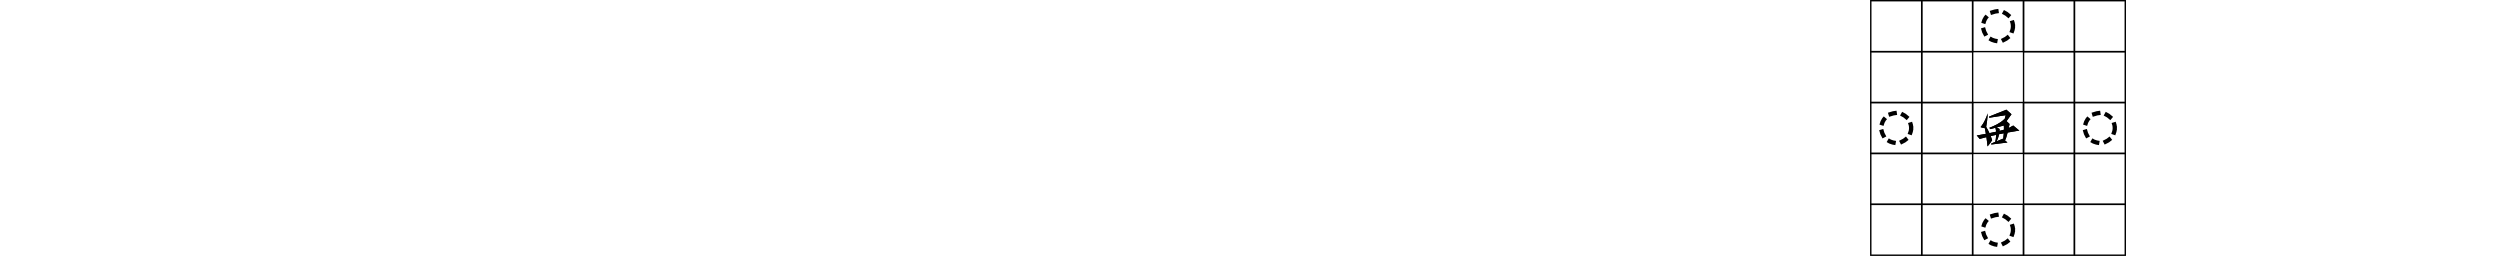
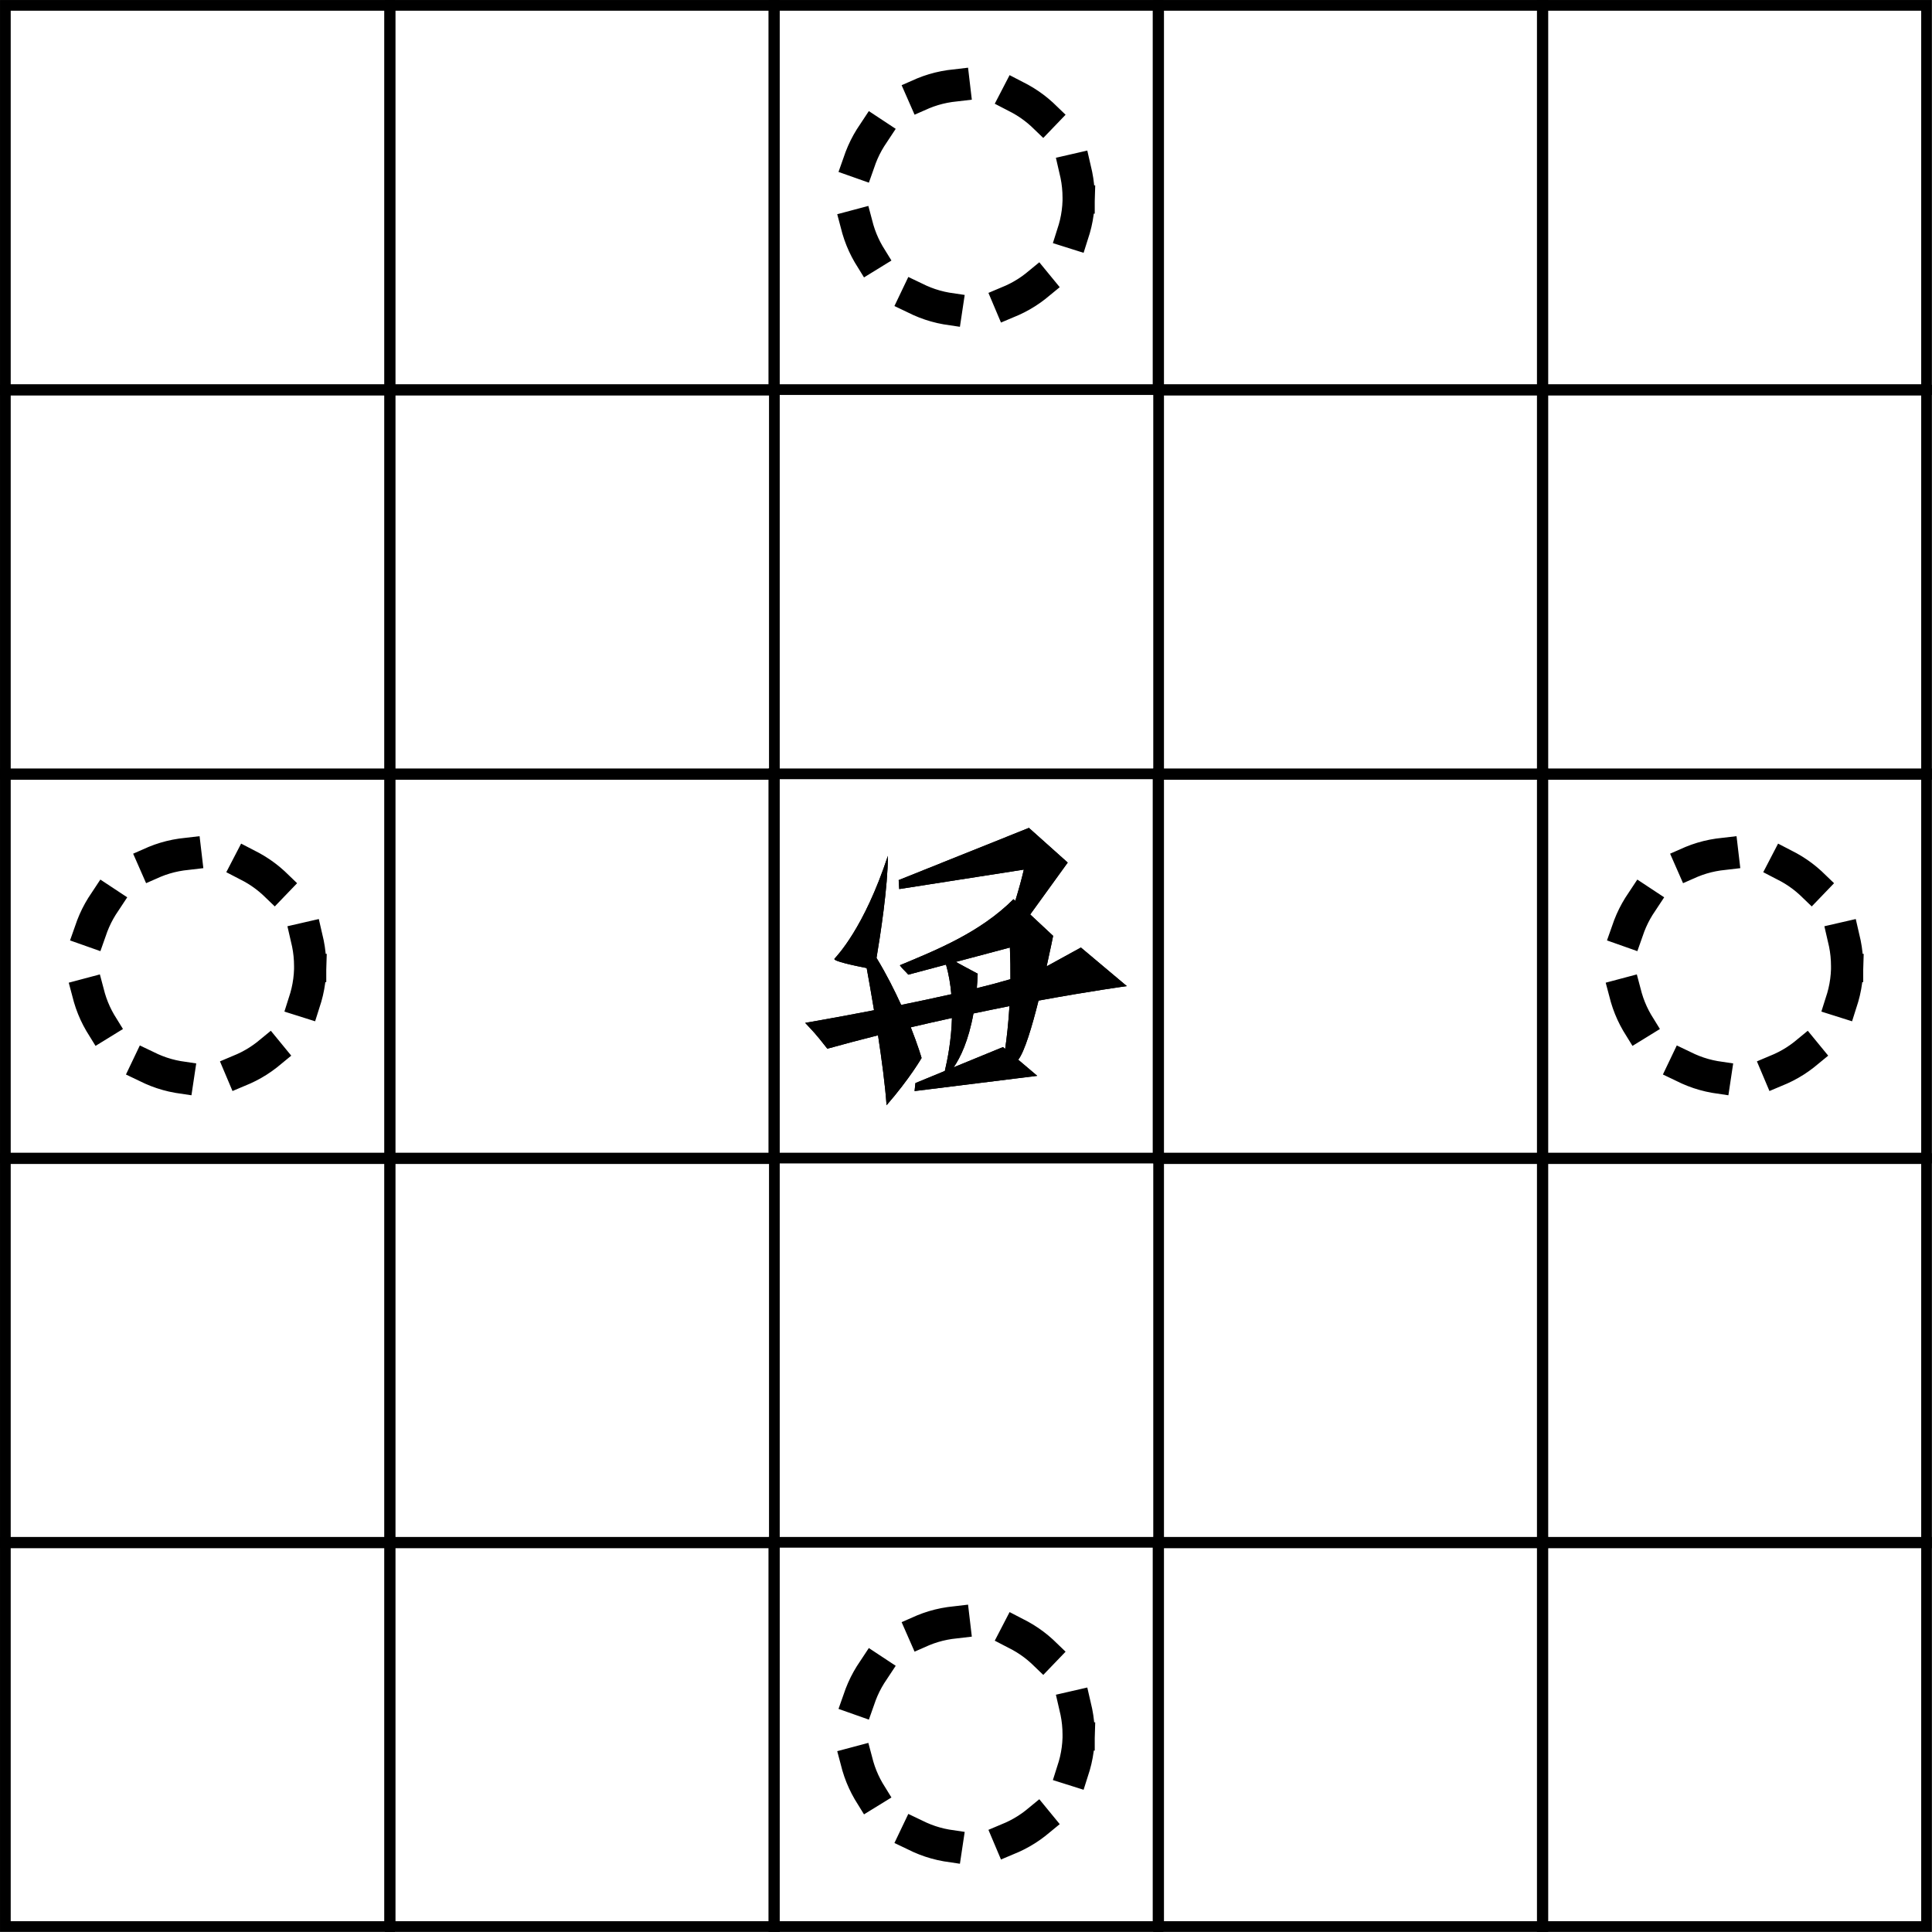
- <svg xmlns="http://www.w3.org/2000/svg" width="174.6mm" height="17.886mm" version="1.1" viewBox="0 0 174.6 17.886">
-   <g transform="translate(-10.215 -18.271)">
-     <g transform="translate(-156.65 -104.32)">
-       <rect x="297.52" y="133.31" width="3.555" height="3.555" fill="none" stroke="#000" stroke-linecap="square" stroke-width=".099" style="paint-order:stroke fill markers" />
-       <rect x="301.08" y="133.31" width="3.555" height="3.555" fill="none" stroke="#000" stroke-linecap="square" stroke-width=".099" style="paint-order:stroke fill markers" />
-       <rect x="297.52" y="129.75" width="3.555" height="3.555" fill="none" stroke="#000" stroke-linecap="square" stroke-width=".099" style="paint-order:stroke fill markers" />
-       <rect x="301.08" y="129.75" width="3.555" height="3.555" fill="none" stroke="#000" stroke-linecap="square" stroke-width=".099" style="paint-order:stroke fill markers" />
-       <rect x="304.63" y="129.75" width="3.555" height="3.555" fill="none" stroke="#000" stroke-linecap="square" stroke-width=".099" style="paint-order:stroke fill markers" />
-       <rect x="297.52" y="136.86" width="3.555" height="3.555" fill="none" stroke="#000" stroke-linecap="square" stroke-width=".099" style="paint-order:stroke fill markers" />
-       <rect x="301.08" y="136.86" width="3.555" height="3.555" fill="none" stroke="#000" stroke-linecap="square" stroke-width=".099" style="paint-order:stroke fill markers" />
-       <rect x="304.63" y="136.86" width="3.555" height="3.555" fill="none" stroke="#000" stroke-linecap="square" stroke-width=".099" style="paint-order:stroke fill markers" />
-       <rect x="297.52" y="126.2" width="3.555" height="3.555" fill="none" stroke="#000" stroke-linecap="square" stroke-width=".099" style="paint-order:stroke fill markers" />
-       <rect x="301.08" y="126.2" width="3.555" height="3.555" fill="none" stroke="#000" stroke-linecap="square" stroke-width=".099" style="paint-order:stroke fill markers" />
-       <rect x="297.52" y="122.64" width="3.555" height="3.555" fill="none" stroke="#000" stroke-linecap="square" stroke-width=".099" style="paint-order:stroke fill markers" />
-       <rect x="301.08" y="122.64" width="3.555" height="3.555" fill="none" stroke="#000" stroke-linecap="square" stroke-width=".099" style="paint-order:stroke fill markers" />
-       <rect x="304.63" y="122.64" width="3.555" height="3.555" fill="none" stroke="#000" stroke-linecap="square" stroke-width=".099" style="paint-order:stroke fill markers" />
-       <rect x="308.19" y="133.31" width="3.555" height="3.555" fill="none" stroke="#000" stroke-linecap="square" stroke-width=".099" style="paint-order:stroke fill markers" />
-       <rect x="311.74" y="133.31" width="3.555" height="3.555" fill="none" stroke="#000" stroke-linecap="square" stroke-width=".099" style="paint-order:stroke fill markers" />
-       <rect x="311.74" y="129.75" width="3.555" height="3.555" fill="none" stroke="#000" stroke-linecap="square" stroke-width=".099" style="paint-order:stroke fill markers" />
-       <rect x="308.19" y="136.86" width="3.555" height="3.555" fill="none" stroke="#000" stroke-linecap="square" stroke-width=".099" style="paint-order:stroke fill markers" />
-       <rect x="311.74" y="136.86" width="3.555" height="3.555" fill="none" stroke="#000" stroke-linecap="square" stroke-width=".099" style="paint-order:stroke fill markers" />
-       <rect x="308.19" y="126.2" width="3.555" height="3.555" fill="none" stroke="#000" stroke-linecap="square" stroke-width=".099" style="paint-order:stroke fill markers" />
-       <rect x="311.74" y="126.2" width="3.555" height="3.555" fill="none" stroke="#000" stroke-linecap="square" stroke-width=".099" style="paint-order:stroke fill markers" />
-       <rect x="308.19" y="122.64" width="3.555" height="3.555" fill="none" stroke="#000" stroke-linecap="square" stroke-width=".099" style="paint-order:stroke fill markers" />
-       <rect x="311.74" y="122.64" width="3.555" height="3.555" fill="none" stroke="#000" stroke-linecap="square" stroke-width=".099" style="paint-order:stroke fill markers" />
-       <path d="m307.45 124.45a1.042 1.042 0 0 1-1.066 1.01 1.042 1.042 0 0 1-1.018-1.058 1.042 1.042 0 0 1 1.05-1.026 1.042 1.042 0 0 1 1.034 1.042" fill="none" stroke="#000" stroke-dasharray="0.298, 0.596" stroke-linecap="square" stroke-width=".298" style="paint-order:stroke fill markers" />
-       <path d="m307.45 138.67a1.042 1.042 0 0 1-1.066 1.01 1.042 1.042 0 0 1-1.018-1.058 1.042 1.042 0 0 1 1.05-1.026 1.042 1.042 0 0 1 1.034 1.042" fill="none" stroke="#000" stroke-dasharray="0.298, 0.596" stroke-linecap="square" stroke-width=".298" style="paint-order:stroke fill markers" />
-       <path d="m314.56 131.56a1.042 1.042 0 0 1-1.066 1.01 1.042 1.042 0 0 1-1.018-1.058 1.042 1.042 0 0 1 1.05-1.026 1.042 1.042 0 0 1 1.034 1.042" fill="none" stroke="#000" stroke-dasharray="0.298, 0.596" stroke-linecap="square" stroke-width=".298" style="paint-order:stroke fill markers" />
-       <path d="m300.34 131.56a1.042 1.042 0 0 1-1.066 1.01 1.042 1.042 0 0 1-1.018-1.058 1.042 1.042 0 0 1 1.05-1.026 1.042 1.042 0 0 1 1.034 1.042" fill="none" stroke="#000" stroke-dasharray="0.298, 0.596" stroke-linecap="square" stroke-width=".298" style="paint-order:stroke fill markers" />
-       <path d="m306.99 130.25-1.205 0.483 5e-3 0.083 1.153-0.18c-0.018 0.079-0.047 0.184-0.079 0.289l-0.017-0.015c-0.309 0.308-0.708 0.468-1.051 0.611 0.017 0.027 0.049 0.053 0.078 0.087l0.349-0.093c0.026 0.09 0.041 0.183 0.049 0.274-0.155 0.035-0.312 0.068-0.464 0.099-0.061-0.134-0.135-0.282-0.228-0.435 0.035-0.206 0.106-0.666 0.105-0.944-0.222 0.672-0.47 0.923-0.494 0.952-0.017 0.021 0.186 0.064 0.298 0.086 0.021 0.116 0.043 0.239 0.068 0.39-0.361 0.07-0.637 0.117-0.637 0.117 0.075 0.081 0.087 0.088 0.205 0.239 0.158-0.044 0.315-0.085 0.469-0.124 0.035 0.23 0.066 0.462 0.079 0.647 0.215-0.247 0.324-0.437 0.324-0.437s-0.033-0.115-0.1-0.284c0.132-0.031 0.257-0.059 0.381-0.086-6e-3 0.213-0.043 0.392-0.066 0.49l-0.272 0.112-8e-3 0.074 1.135-0.141-0.176-0.149c0.058-0.072 0.128-0.307 0.188-0.547 0.496-0.091 0.817-0.134 0.817-0.134l-0.425-0.357-0.313 0.172c-2e-3 6.8e-4 -4e-3 8.7e-4 -4e-3 2e-3 0.036-0.161 0.06-0.282 0.06-0.282l-0.212-0.198 0.347-0.48zm-0.176 1.107c4e-3 0.103 6e-3 0.201 5e-3 0.293-0.095 0.028-0.2 0.056-0.311 0.083 4e-3 -0.043 6e-3 -0.087 8e-3 -0.134-0.096-0.051-0.138-0.074-0.202-0.109zm-4e-3 0.543c-0.01 0.16-0.025 0.294-0.04 0.395l-0.02-0.017-0.456 0.187c0.062-0.09 0.137-0.245 0.183-0.498 0.117-0.024 0.226-0.047 0.333-0.068z" />
-       <path d="m306.99 130.25-1.205 0.483 5e-3 0.083 1.153-0.18c-0.018 0.079-0.047 0.184-0.079 0.289l-0.017-0.015c-0.309 0.308-0.708 0.468-1.051 0.611 0.017 0.027 0.049 0.053 0.078 0.087l0.349-0.093c0.026 0.09 0.041 0.183 0.049 0.274-0.155 0.035-0.312 0.068-0.464 0.099-0.061-0.134-0.135-0.282-0.228-0.435 0.035-0.206 0.106-0.666 0.105-0.944-0.222 0.672-0.47 0.923-0.494 0.952-0.017 0.021 0.186 0.064 0.298 0.086 0.021 0.116 0.043 0.239 0.068 0.39-0.361 0.07-0.637 0.117-0.637 0.117 0.075 0.081 0.087 0.088 0.205 0.239 0.158-0.044 0.315-0.085 0.469-0.124 0.035 0.23 0.066 0.462 0.079 0.647 0.215-0.247 0.324-0.437 0.324-0.437s-0.033-0.115-0.1-0.284c0.132-0.031 0.257-0.059 0.381-0.086-6e-3 0.213-0.043 0.392-0.066 0.49l-0.272 0.112-8e-3 0.074 1.135-0.141-0.176-0.149c0.058-0.072 0.128-0.307 0.188-0.547 0.496-0.091 0.817-0.134 0.817-0.134l-0.425-0.357-0.313 0.172c-2e-3 6.8e-4 -4e-3 8.7e-4 -4e-3 2e-3 0.036-0.161 0.06-0.282 0.06-0.282l-0.212-0.198 0.347-0.48zm-0.176 1.107c4e-3 0.103 6e-3 0.201 5e-3 0.293-0.095 0.028-0.2 0.056-0.311 0.083 4e-3 -0.043 6e-3 -0.087 8e-3 -0.134-0.096-0.051-0.138-0.074-0.202-0.109zm-4e-3 0.543c-0.01 0.16-0.025 0.294-0.04 0.395l-0.02-0.017-0.456 0.187c0.062-0.09 0.137-0.245 0.183-0.498 0.117-0.024 0.226-0.047 0.333-0.068z" />
-       <rect x="308.19" y="129.75" width="3.555" height="3.555" fill="none" stroke="#000" stroke-linecap="square" stroke-width=".099" style="paint-order:stroke fill markers" />
+ <svg xmlns="http://www.w3.org/2000/svg" width="17.875mm" height="17.875mm" version="1.1" viewBox="0 0 17.875 17.875" id="svg898">
+   <defs id="defs902" />
+   <g transform="translate(-140.8204,-18.27037)" id="g896">
+     <g transform="translate(-156.65,-104.32)" id="g894">
+       <rect x="297.52" y="133.31" width="3.555" height="3.555" fill="none" stroke="#000000" stroke-linecap="square" stroke-width="0.099" style="paint-order:stroke fill markers" id="rect836" />
+       <rect x="301.08" y="133.31" width="3.555" height="3.555" fill="none" stroke="#000000" stroke-linecap="square" stroke-width="0.099" style="paint-order:stroke fill markers" id="rect838" />
+       <rect x="297.52" y="129.75" width="3.555" height="3.555" fill="none" stroke="#000000" stroke-linecap="square" stroke-width="0.099" style="paint-order:stroke fill markers" id="rect840" />
+       <rect x="301.08" y="129.75" width="3.555" height="3.555" fill="none" stroke="#000000" stroke-linecap="square" stroke-width="0.099" style="paint-order:stroke fill markers" id="rect842" />
+       <rect x="304.63" y="129.75" width="3.555" height="3.555" fill="none" stroke="#000000" stroke-linecap="square" stroke-width="0.099" style="paint-order:stroke fill markers" id="rect844" />
+       <rect x="297.52" y="136.86" width="3.555" height="3.555" fill="none" stroke="#000000" stroke-linecap="square" stroke-width="0.099" style="paint-order:stroke fill markers" id="rect846" />
+       <rect x="301.08" y="136.86" width="3.555" height="3.555" fill="none" stroke="#000000" stroke-linecap="square" stroke-width="0.099" style="paint-order:stroke fill markers" id="rect848" />
+       <rect x="304.63" y="136.86" width="3.555" height="3.555" fill="none" stroke="#000000" stroke-linecap="square" stroke-width="0.099" style="paint-order:stroke fill markers" id="rect850" />
+       <rect x="297.52" y="126.2" width="3.555" height="3.555" fill="none" stroke="#000000" stroke-linecap="square" stroke-width="0.099" style="paint-order:stroke fill markers" id="rect852" />
+       <rect x="301.08" y="126.2" width="3.555" height="3.555" fill="none" stroke="#000000" stroke-linecap="square" stroke-width="0.099" style="paint-order:stroke fill markers" id="rect854" />
+       <rect x="297.52" y="122.64" width="3.555" height="3.555" fill="none" stroke="#000000" stroke-linecap="square" stroke-width="0.099" style="paint-order:stroke fill markers" id="rect856" />
+       <rect x="301.08" y="122.64" width="3.555" height="3.555" fill="none" stroke="#000000" stroke-linecap="square" stroke-width="0.099" style="paint-order:stroke fill markers" id="rect858" />
+       <rect x="304.63" y="122.64" width="3.555" height="3.555" fill="none" stroke="#000000" stroke-linecap="square" stroke-width="0.099" style="paint-order:stroke fill markers" id="rect860" />
+       <rect x="308.19" y="133.31" width="3.555" height="3.555" fill="none" stroke="#000000" stroke-linecap="square" stroke-width="0.099" style="paint-order:stroke fill markers" id="rect862" />
+       <rect x="311.74" y="133.31" width="3.555" height="3.555" fill="none" stroke="#000000" stroke-linecap="square" stroke-width="0.099" style="paint-order:stroke fill markers" id="rect864" />
+       <rect x="311.74" y="129.75" width="3.555" height="3.555" fill="none" stroke="#000000" stroke-linecap="square" stroke-width="0.099" style="paint-order:stroke fill markers" id="rect866" />
+       <rect x="308.19" y="136.86" width="3.555" height="3.555" fill="none" stroke="#000000" stroke-linecap="square" stroke-width="0.099" style="paint-order:stroke fill markers" id="rect868" />
+       <rect x="311.74" y="136.86" width="3.555" height="3.555" fill="none" stroke="#000000" stroke-linecap="square" stroke-width="0.099" style="paint-order:stroke fill markers" id="rect870" />
+       <rect x="308.19" y="126.2" width="3.555" height="3.555" fill="none" stroke="#000000" stroke-linecap="square" stroke-width="0.099" style="paint-order:stroke fill markers" id="rect872" />
+       <rect x="311.74" y="126.2" width="3.555" height="3.555" fill="none" stroke="#000000" stroke-linecap="square" stroke-width="0.099" style="paint-order:stroke fill markers" id="rect874" />
+       <rect x="308.19" y="122.64" width="3.555" height="3.555" fill="none" stroke="#000000" stroke-linecap="square" stroke-width="0.099" style="paint-order:stroke fill markers" id="rect876" />
+       <rect x="311.74" y="122.64" width="3.555" height="3.555" fill="none" stroke="#000000" stroke-linecap="square" stroke-width="0.099" style="paint-order:stroke fill markers" id="rect878" />
+       <path d="m 307.45,124.45 a 1.042,1.042 0 0 1 -1.066,1.01 1.042,1.042 0 0 1 -1.018,-1.058 1.042,1.042 0 0 1 1.05,-1.026 1.042,1.042 0 0 1 1.034,1.042" fill="none" stroke="#000000" stroke-dasharray="0.298, 0.596" stroke-linecap="square" stroke-width="0.298" style="paint-order:stroke fill markers" id="path880" />
+       <path d="m 307.45,138.67 a 1.042,1.042 0 0 1 -1.066,1.01 1.042,1.042 0 0 1 -1.018,-1.058 1.042,1.042 0 0 1 1.05,-1.026 1.042,1.042 0 0 1 1.034,1.042" fill="none" stroke="#000000" stroke-dasharray="0.298, 0.596" stroke-linecap="square" stroke-width="0.298" style="paint-order:stroke fill markers" id="path882" />
+       <path d="m 314.56,131.56 a 1.042,1.042 0 0 1 -1.066,1.01 1.042,1.042 0 0 1 -1.018,-1.058 1.042,1.042 0 0 1 1.05,-1.026 1.042,1.042 0 0 1 1.034,1.042" fill="none" stroke="#000000" stroke-dasharray="0.298, 0.596" stroke-linecap="square" stroke-width="0.298" style="paint-order:stroke fill markers" id="path884" />
+       <path d="m 300.34,131.56 a 1.042,1.042 0 0 1 -1.066,1.01 1.042,1.042 0 0 1 -1.018,-1.058 1.042,1.042 0 0 1 1.05,-1.026 1.042,1.042 0 0 1 1.034,1.042" fill="none" stroke="#000000" stroke-dasharray="0.298, 0.596" stroke-linecap="square" stroke-width="0.298" style="paint-order:stroke fill markers" id="path886" />
+       <path d="m 306.99,130.25 -1.205,0.483 0.005,0.083 1.153,-0.18 c -0.018,0.079 -0.047,0.184 -0.079,0.289 l -0.017,-0.015 c -0.309,0.308 -0.708,0.468 -1.051,0.611 0.017,0.027 0.049,0.053 0.078,0.087 l 0.349,-0.093 c 0.026,0.09 0.041,0.183 0.049,0.274 -0.155,0.035 -0.312,0.068 -0.464,0.099 -0.061,-0.134 -0.135,-0.282 -0.228,-0.435 0.035,-0.206 0.106,-0.666 0.105,-0.944 -0.222,0.672 -0.47,0.923 -0.494,0.952 -0.017,0.021 0.186,0.064 0.298,0.086 0.021,0.116 0.043,0.239 0.068,0.39 -0.361,0.07 -0.637,0.117 -0.637,0.117 0.075,0.081 0.087,0.088 0.205,0.239 0.158,-0.044 0.315,-0.085 0.469,-0.124 0.035,0.23 0.066,0.462 0.079,0.647 0.215,-0.247 0.324,-0.437 0.324,-0.437 0,0 -0.033,-0.115 -0.1,-0.284 0.132,-0.031 0.257,-0.059 0.381,-0.086 -0.006,0.213 -0.043,0.392 -0.066,0.49 l -0.272,0.112 -0.008,0.074 1.135,-0.141 -0.176,-0.149 c 0.058,-0.072 0.128,-0.307 0.188,-0.547 0.496,-0.091 0.817,-0.134 0.817,-0.134 l -0.425,-0.357 -0.313,0.172 c -0.002,6.8e-4 -0.004,8.7e-4 -0.004,0.002 0.036,-0.161 0.06,-0.282 0.06,-0.282 l -0.212,-0.198 0.347,-0.48 z m -0.176,1.107 c 0.004,0.103 0.006,0.201 0.005,0.293 -0.095,0.028 -0.2,0.056 -0.311,0.083 0.004,-0.043 0.006,-0.087 0.008,-0.134 -0.096,-0.051 -0.138,-0.074 -0.202,-0.109 z m -0.004,0.543 c -0.01,0.16 -0.025,0.294 -0.04,0.395 l -0.02,-0.017 -0.456,0.187 c 0.062,-0.09 0.137,-0.245 0.183,-0.498 0.117,-0.024 0.226,-0.047 0.333,-0.068 z" id="path888" />
+       <path d="m 306.99,130.25 -1.205,0.483 0.005,0.083 1.153,-0.18 c -0.018,0.079 -0.047,0.184 -0.079,0.289 l -0.017,-0.015 c -0.309,0.308 -0.708,0.468 -1.051,0.611 0.017,0.027 0.049,0.053 0.078,0.087 l 0.349,-0.093 c 0.026,0.09 0.041,0.183 0.049,0.274 -0.155,0.035 -0.312,0.068 -0.464,0.099 -0.061,-0.134 -0.135,-0.282 -0.228,-0.435 0.035,-0.206 0.106,-0.666 0.105,-0.944 -0.222,0.672 -0.47,0.923 -0.494,0.952 -0.017,0.021 0.186,0.064 0.298,0.086 0.021,0.116 0.043,0.239 0.068,0.39 -0.361,0.07 -0.637,0.117 -0.637,0.117 0.075,0.081 0.087,0.088 0.205,0.239 0.158,-0.044 0.315,-0.085 0.469,-0.124 0.035,0.23 0.066,0.462 0.079,0.647 0.215,-0.247 0.324,-0.437 0.324,-0.437 0,0 -0.033,-0.115 -0.1,-0.284 0.132,-0.031 0.257,-0.059 0.381,-0.086 -0.006,0.213 -0.043,0.392 -0.066,0.49 l -0.272,0.112 -0.008,0.074 1.135,-0.141 -0.176,-0.149 c 0.058,-0.072 0.128,-0.307 0.188,-0.547 0.496,-0.091 0.817,-0.134 0.817,-0.134 l -0.425,-0.357 -0.313,0.172 c -0.002,6.8e-4 -0.004,8.7e-4 -0.004,0.002 0.036,-0.161 0.06,-0.282 0.06,-0.282 l -0.212,-0.198 0.347,-0.48 z m -0.176,1.107 c 0.004,0.103 0.006,0.201 0.005,0.293 -0.095,0.028 -0.2,0.056 -0.311,0.083 0.004,-0.043 0.006,-0.087 0.008,-0.134 -0.096,-0.051 -0.138,-0.074 -0.202,-0.109 z m -0.004,0.543 c -0.01,0.16 -0.025,0.294 -0.04,0.395 l -0.02,-0.017 -0.456,0.187 c 0.062,-0.09 0.137,-0.245 0.183,-0.498 0.117,-0.024 0.226,-0.047 0.333,-0.068 z" id="path890" />
+       <rect x="308.19" y="129.75" width="3.555" height="3.555" fill="none" stroke="#000000" stroke-linecap="square" stroke-width="0.099" style="paint-order:stroke fill markers" id="rect892" />
    </g>
  </g>
</svg>
